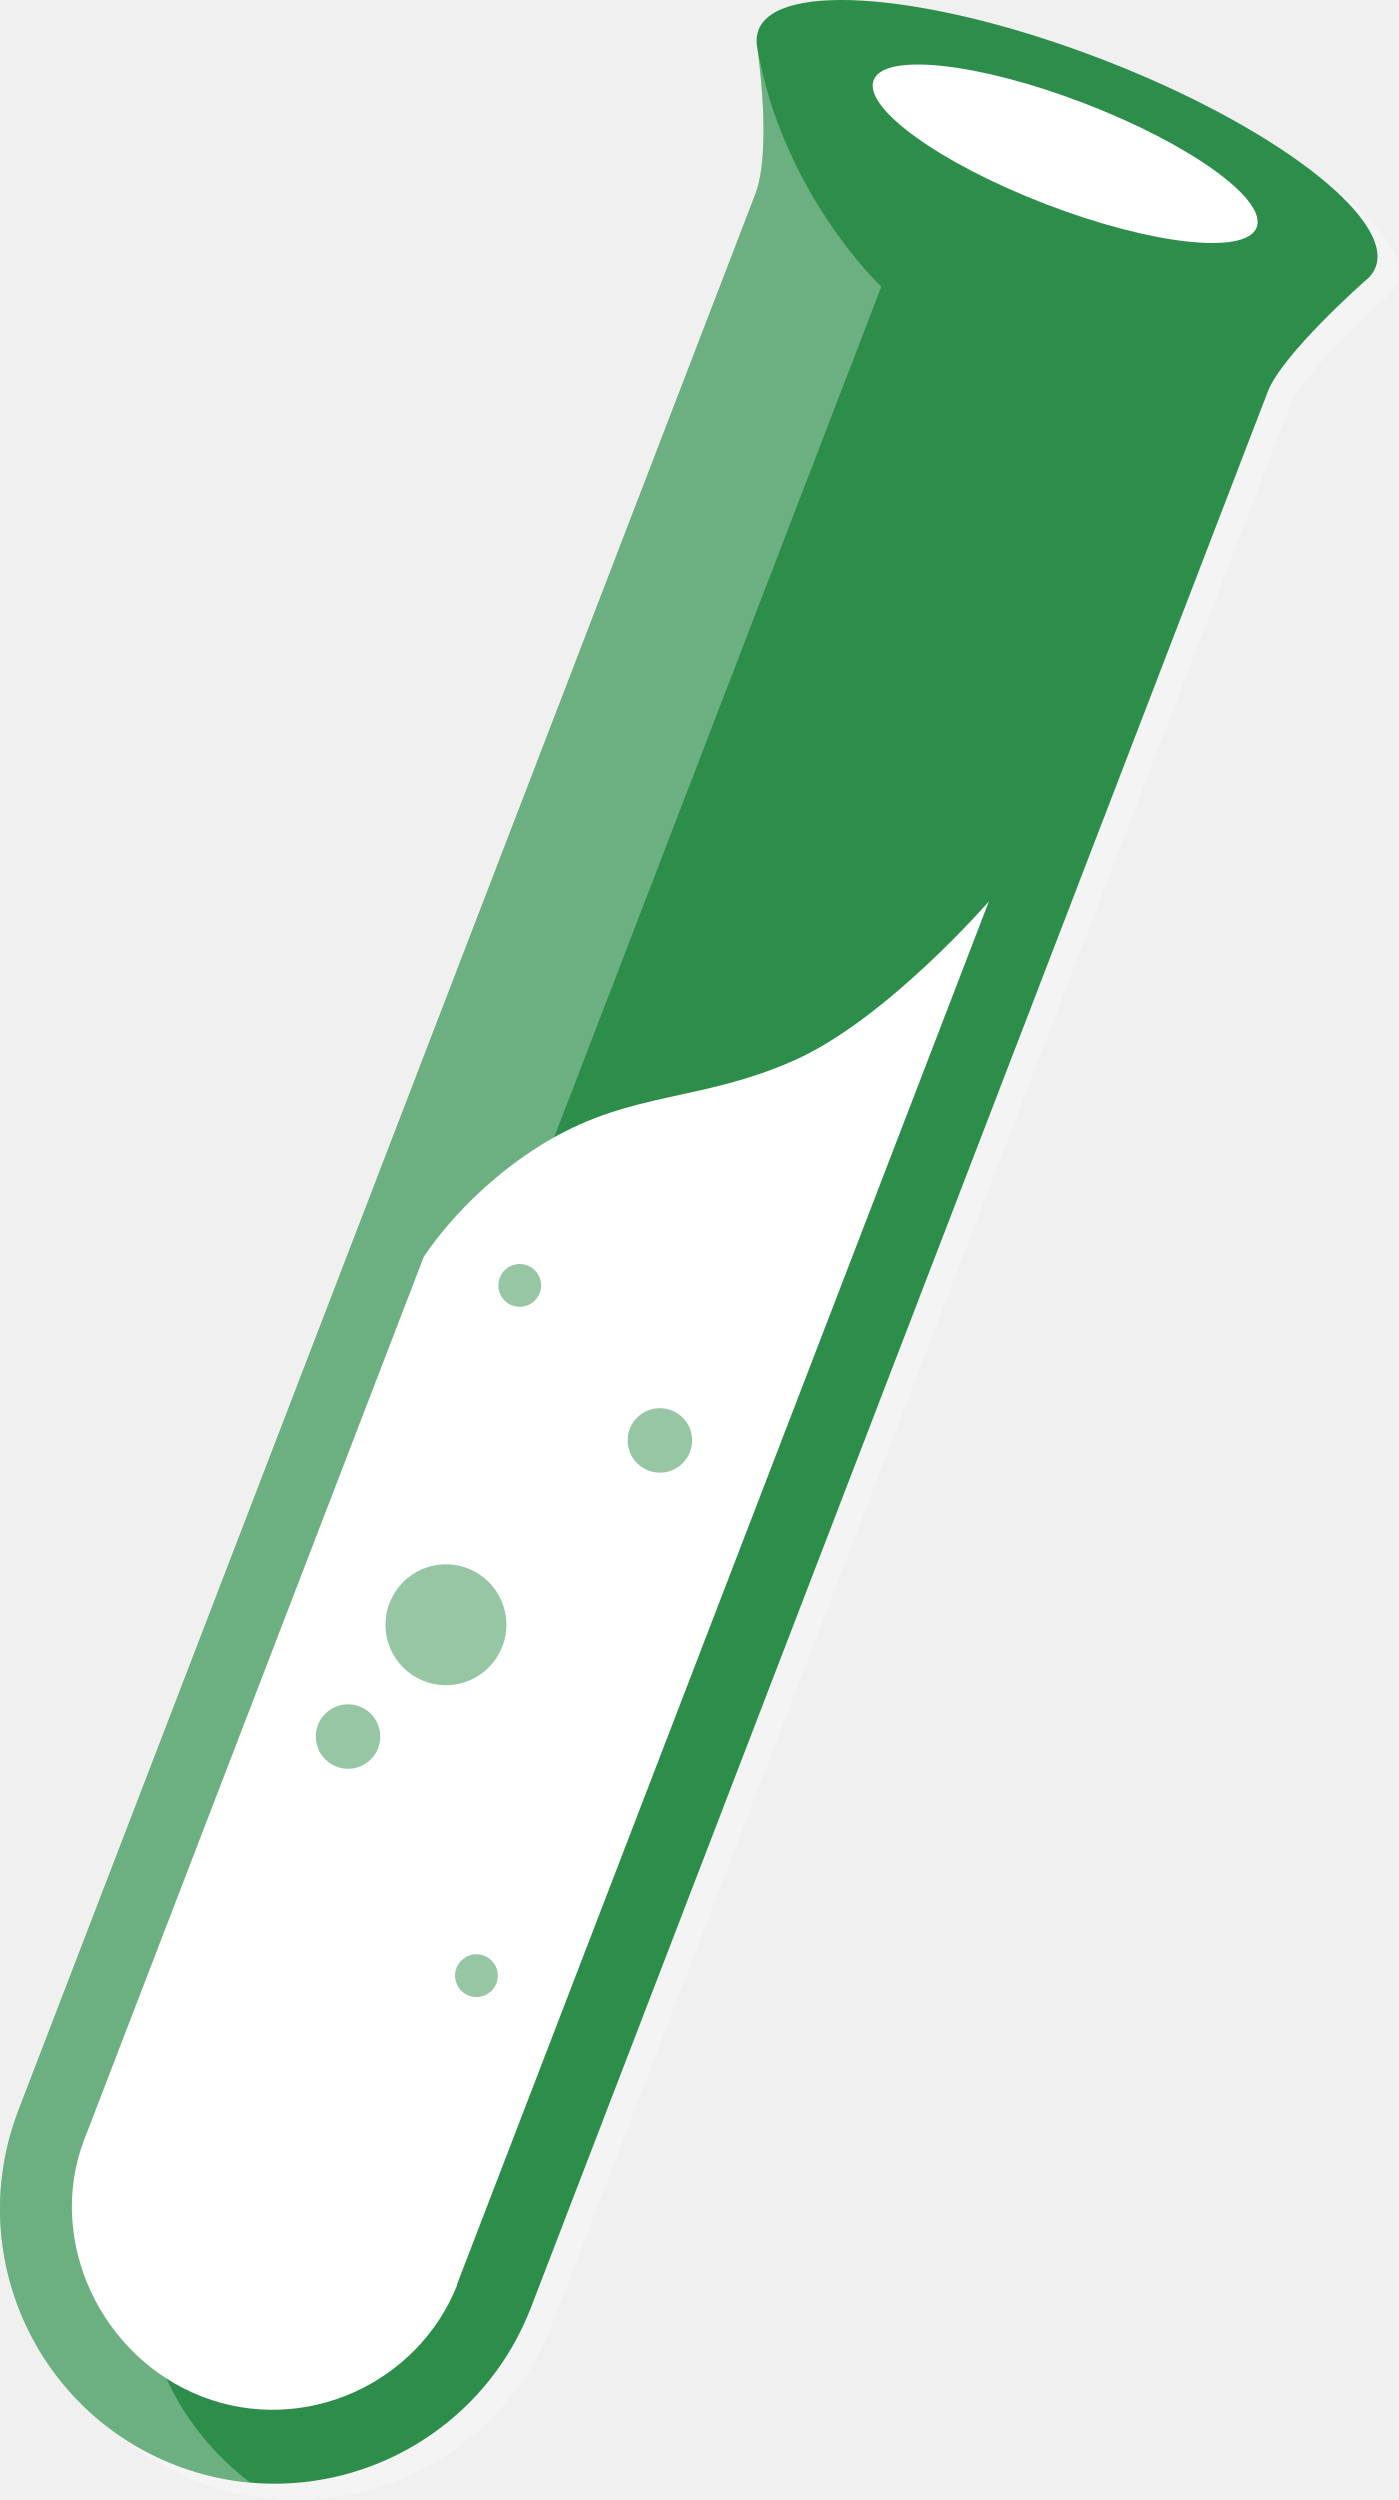
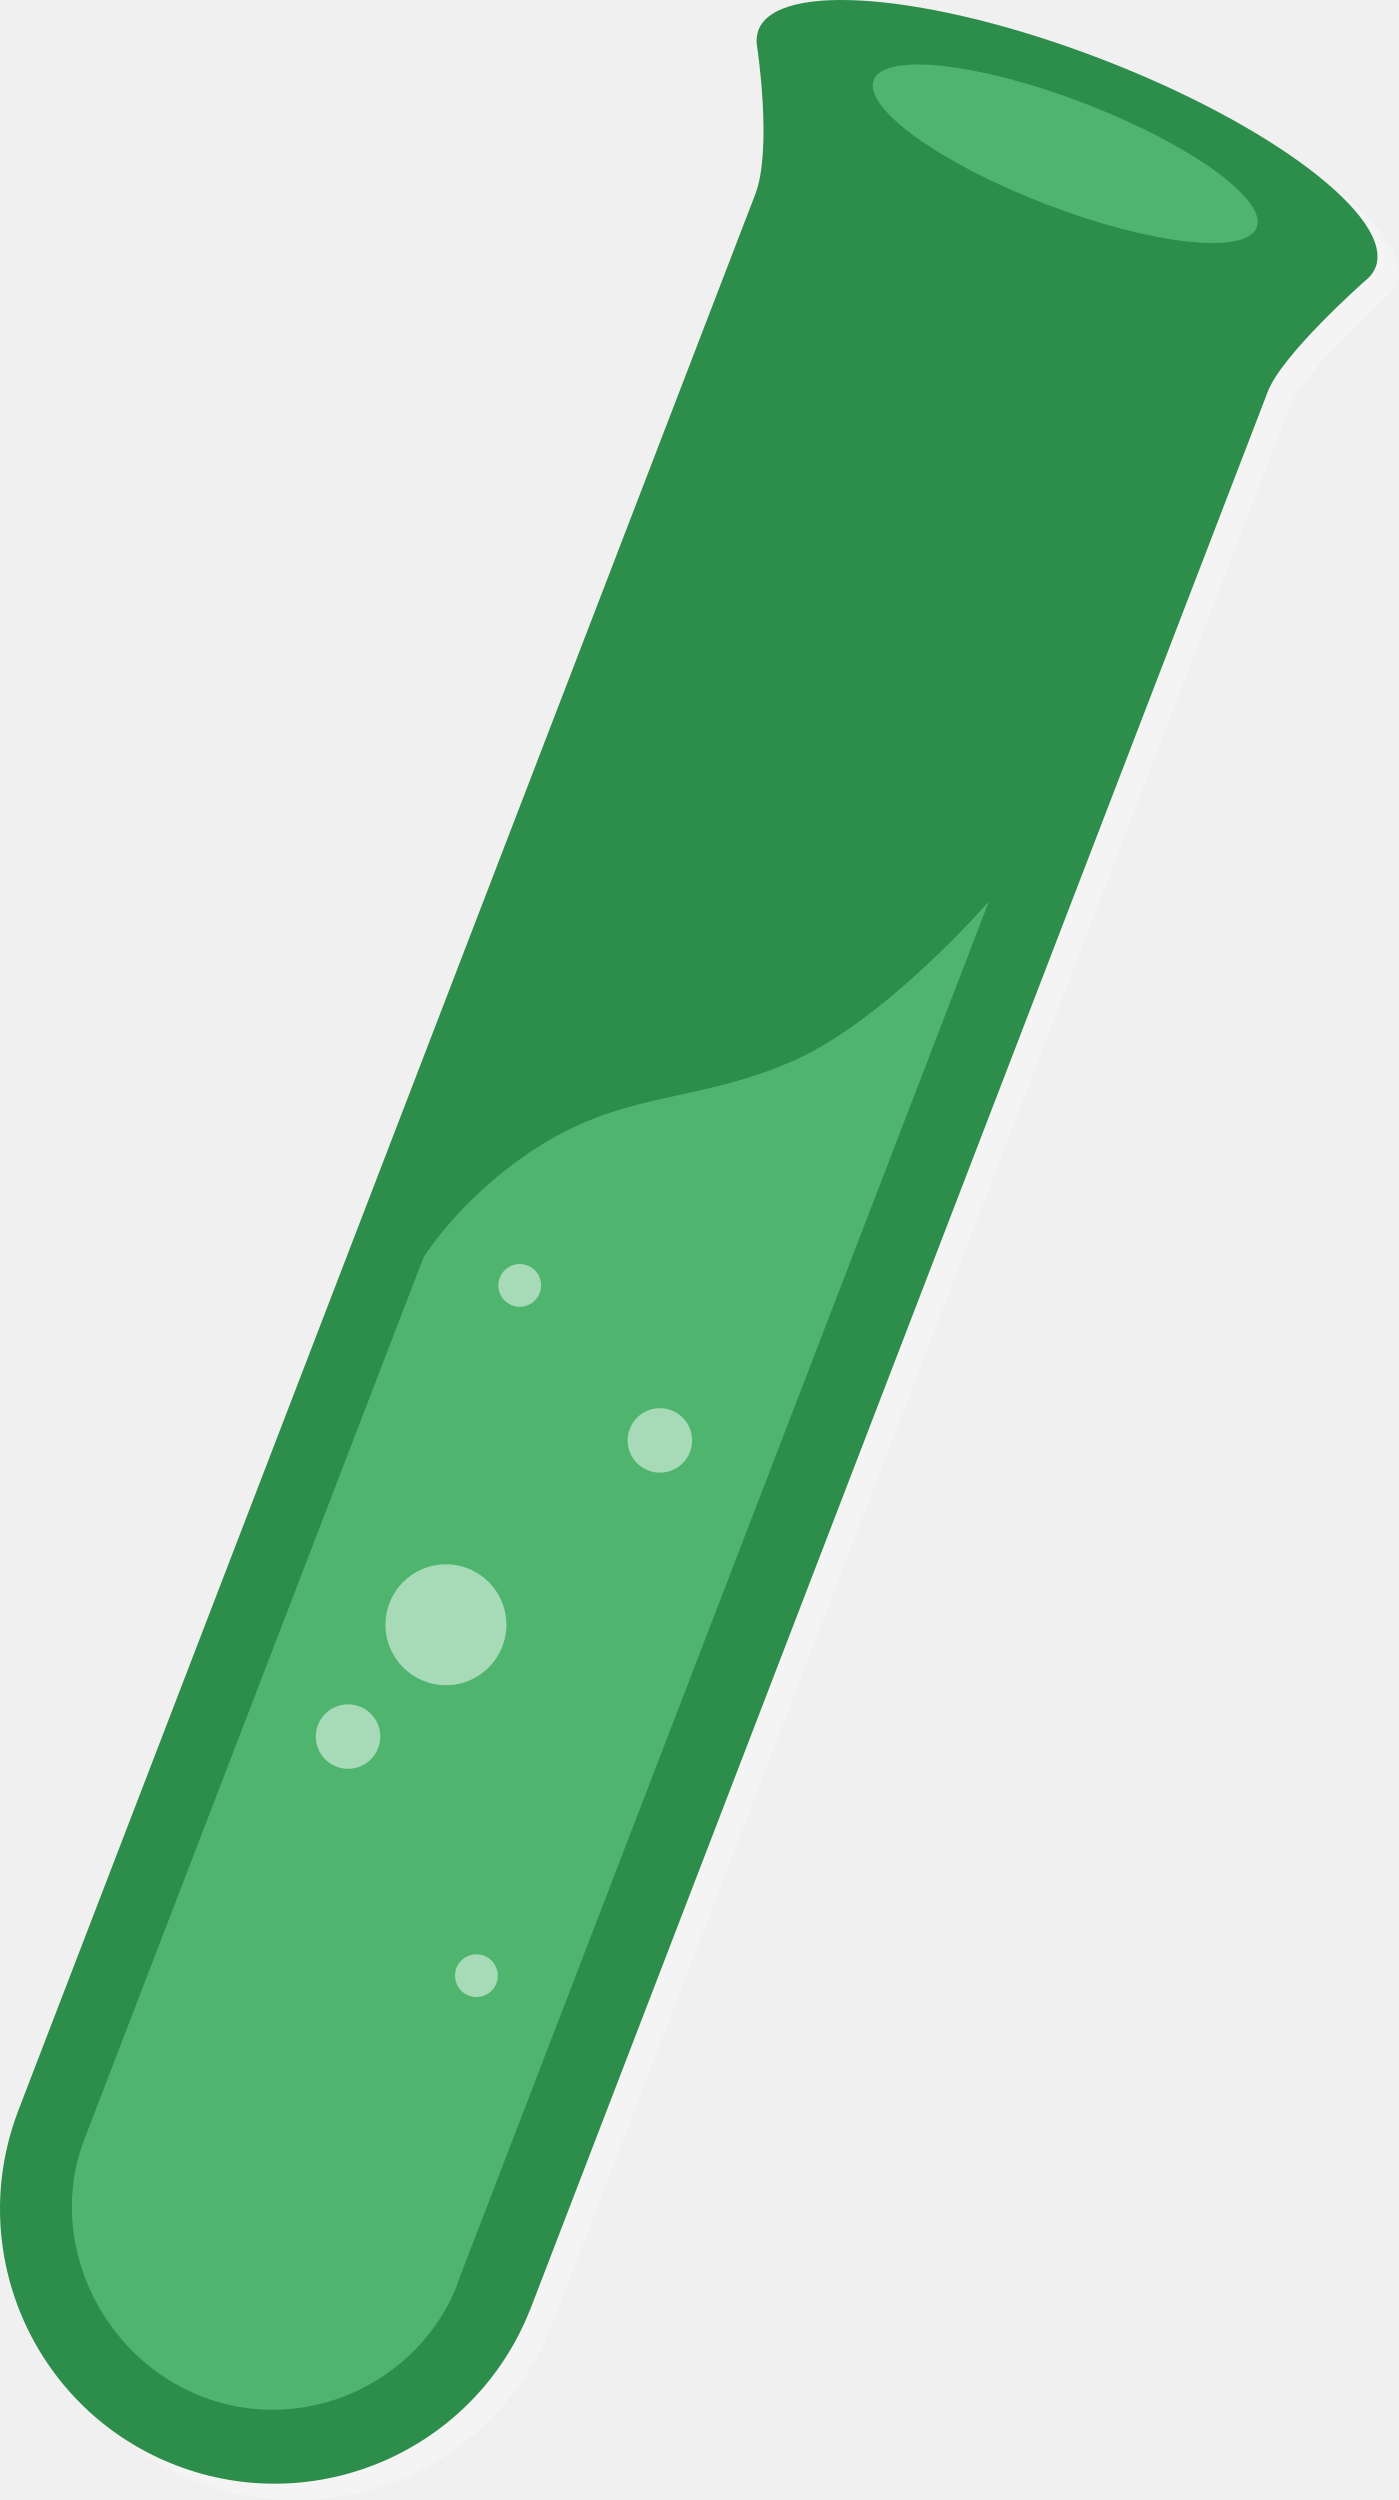
<svg xmlns="http://www.w3.org/2000/svg" version="1.1" id="logo-bg-dark" x="0px" y="0px" width="188.971px" height="337.727px" viewBox="0 0 188.971 337.727" enable-background="new 0 0 188.971 337.727" xml:space="preserve">
  <g id="test-tube">
-     <path id="shadow_2_" opacity="0.3" fill="#FFFFFF" enable-background="new    " d="M105.21,6.714   c-0.15,0.607-0.154,1.259-0.026,1.948c0,0,2.064,13.708-0.279,19.809L5.229,287.643l0.008,0.003   c-7.113,19.036,2.419,40.288,21.429,47.601c19.009,7.311,40.325-2.078,47.801-20.975l0.01,0.004l99.675-259.173   c1.949-5.07,13.063-14.892,13.063-14.892c0.559-0.425,0.99-0.913,1.285-1.464l0.049-0.101c0.055-0.108,0.116-0.212,0.159-0.325   c2.57-6.683-14.008-19.279-37.027-28.132c-23.021-8.854-43.768-10.613-46.338-3.93c-0.044,0.113-0.067,0.231-0.101,0.348   L105.21,6.714z" />
-     <path id="tube_2_" fill="#2D8D4A" d="M102.329,4.511c-0.152,0.607-0.156,1.259-0.027,1.948c0,0,2.065,13.708-0.279,19.809   L2.347,285.439l0.009,0.003c-7.113,19.035,2.419,40.289,21.429,47.602c19.008,7.311,40.325-2.08,47.801-20.977l0.01,0.004   L171.27,52.899c1.947-5.07,13.063-14.892,13.063-14.892c0.559-0.425,0.99-0.912,1.285-1.464l0.048-0.101   c0.055-0.108,0.116-0.212,0.159-0.325c2.57-6.683-14.008-19.279-37.027-28.132c-23.021-8.854-43.767-10.613-46.337-3.93   c-0.044,0.113-0.067,0.231-0.101,0.348L102.329,4.511z" />
-     <path id="liquid" fill="#FFFFFF" d="M133.596,121.758L61.716,308.659l0.048,0.018c-5.303,13.396-20.729,20.365-34.416,15.102   c-13.688-5.264-21.095-21.016-16.054-34.512l0,0L57.224,169.84c0,0,5.735-9.253,16.999-15.836   c11.263-6.583,20.551-5.193,33.058-10.752C119.786,137.693,133.596,121.758,133.596,121.758z" />
-     <ellipse id="top" transform="matrix(0.359 -0.9333 0.9333 0.359 72.8561 147.61)" fill="#FFFFFF" cx="143.89" cy="20.765" rx="7.291" ry="27.719" />
-     <path id="side-reflection" opacity="0.3" fill="#FFFFFF" enable-background="new    " d="M102.302,6.459   c0,0,2.035,13.787-0.279,19.809L2.347,285.439l0.009,0.003c-7.113,19.035,2.419,40.289,21.429,47.602   c3.299,1.27,6.666,2.021,10.021,2.324c-12.813-9.641-18.312-26.881-12.434-42.611l-0.009-0.004l97.697-254.03   C119.06,38.722,105.761,26.235,102.302,6.459z" />
+     <path id="shadow_2_" opacity="0.3" fill="#FFFFFF" enable-background="new    " d="M105.21,6.714   c-0.15,0.607-0.154,1.259-0.026,1.948c0,0,2.064,13.708-0.279,19.809L5.229,287.643l0.008,0.004   c-7.112,19.035,2.419,40.287,21.43,47.601c19.009,7.311,40.325-2.078,47.801-20.975l0.01,0.004l99.675-259.173   c1.949-5.07,13.063-14.892,13.063-14.892c0.559-0.425,0.99-0.913,1.285-1.464l0.049-0.101c0.055-0.108,0.116-0.212,0.159-0.325   c2.569-6.683-14.008-19.279-37.027-28.132c-23.021-8.854-43.768-10.613-46.338-3.93c-0.044,0.113-0.067,0.231-0.101,0.348   L105.21,6.714z" />
+     <path id="tube_2_" fill="#2D8D4A" d="M102.329,4.511c-0.152,0.607-0.156,1.259-0.027,1.948c0,0,2.065,13.708-0.279,19.809   L2.347,285.439l0.009,0.002c-7.112,19.035,2.419,40.29,21.43,47.603c19.008,7.312,40.324-2.08,47.801-20.977l0.01,0.004   L171.27,52.899c1.947-5.07,13.063-14.892,13.063-14.892c0.559-0.425,0.99-0.912,1.285-1.464l0.048-0.101   c0.055-0.108,0.116-0.212,0.159-0.325c2.569-6.683-14.009-19.279-37.027-28.132c-23.021-8.854-43.767-10.613-46.337-3.93   c-0.044,0.113-0.067,0.231-0.102,0.348L102.329,4.511z" />
+     <path id="liquid" fill="#4FB56E" d="M133.596,121.758l-71.88,186.901l0.048,0.018c-5.303,13.396-20.729,20.365-34.416,15.103   c-13.688-5.265-21.095-21.017-16.054-34.512l0,0l45.93-119.428c0,0,5.735-9.253,16.999-15.836   c11.263-6.583,20.551-5.193,33.059-10.752C119.786,137.693,133.596,121.758,133.596,121.758z" />
+     <ellipse id="top" transform="matrix(-0.9333 -0.359 0.359 -0.9333 270.7352 91.8187)" fill="#4FB56E" cx="143.893" cy="20.772" rx="27.718" ry="7.291" />
    <g id="bubbles">
-       <circle opacity="0.5" fill="#2D8D4A" enable-background="new    " cx="70.21" cy="173.646" r="2.888" />
-       <circle opacity="0.5" fill="#2D8D4A" enable-background="new    " cx="89.143" cy="194.586" r="4.354" />
-       <circle opacity="0.5" fill="#2D8D4A" enable-background="new    " cx="60.242" cy="219.489" r="8.167" />
-       <circle opacity="0.5" fill="#2D8D4A" enable-background="new    " cx="47.018" cy="234.593" r="4.354" />
-       <circle opacity="0.5" fill="#2D8D4A" enable-background="new    " cx="64.362" cy="266.894" r="2.888" />
+       <circle opacity="0.5" fill="#FFFFFF" enable-background="new    " cx="70.21" cy="173.646" r="2.888" />
+       <circle opacity="0.5" fill="#FFFFFF" enable-background="new    " cx="89.143" cy="194.586" r="4.354" />
+       <circle opacity="0.5" fill="#FFFFFF" enable-background="new    " cx="60.242" cy="219.489" r="8.167" />
+       <circle opacity="0.5" fill="#FFFFFF" enable-background="new    " cx="47.018" cy="234.593" r="4.354" />
+       <circle opacity="0.5" fill="#FFFFFF" enable-background="new    " cx="64.362" cy="266.894" r="2.888" />
    </g>
  </g>
</svg>
